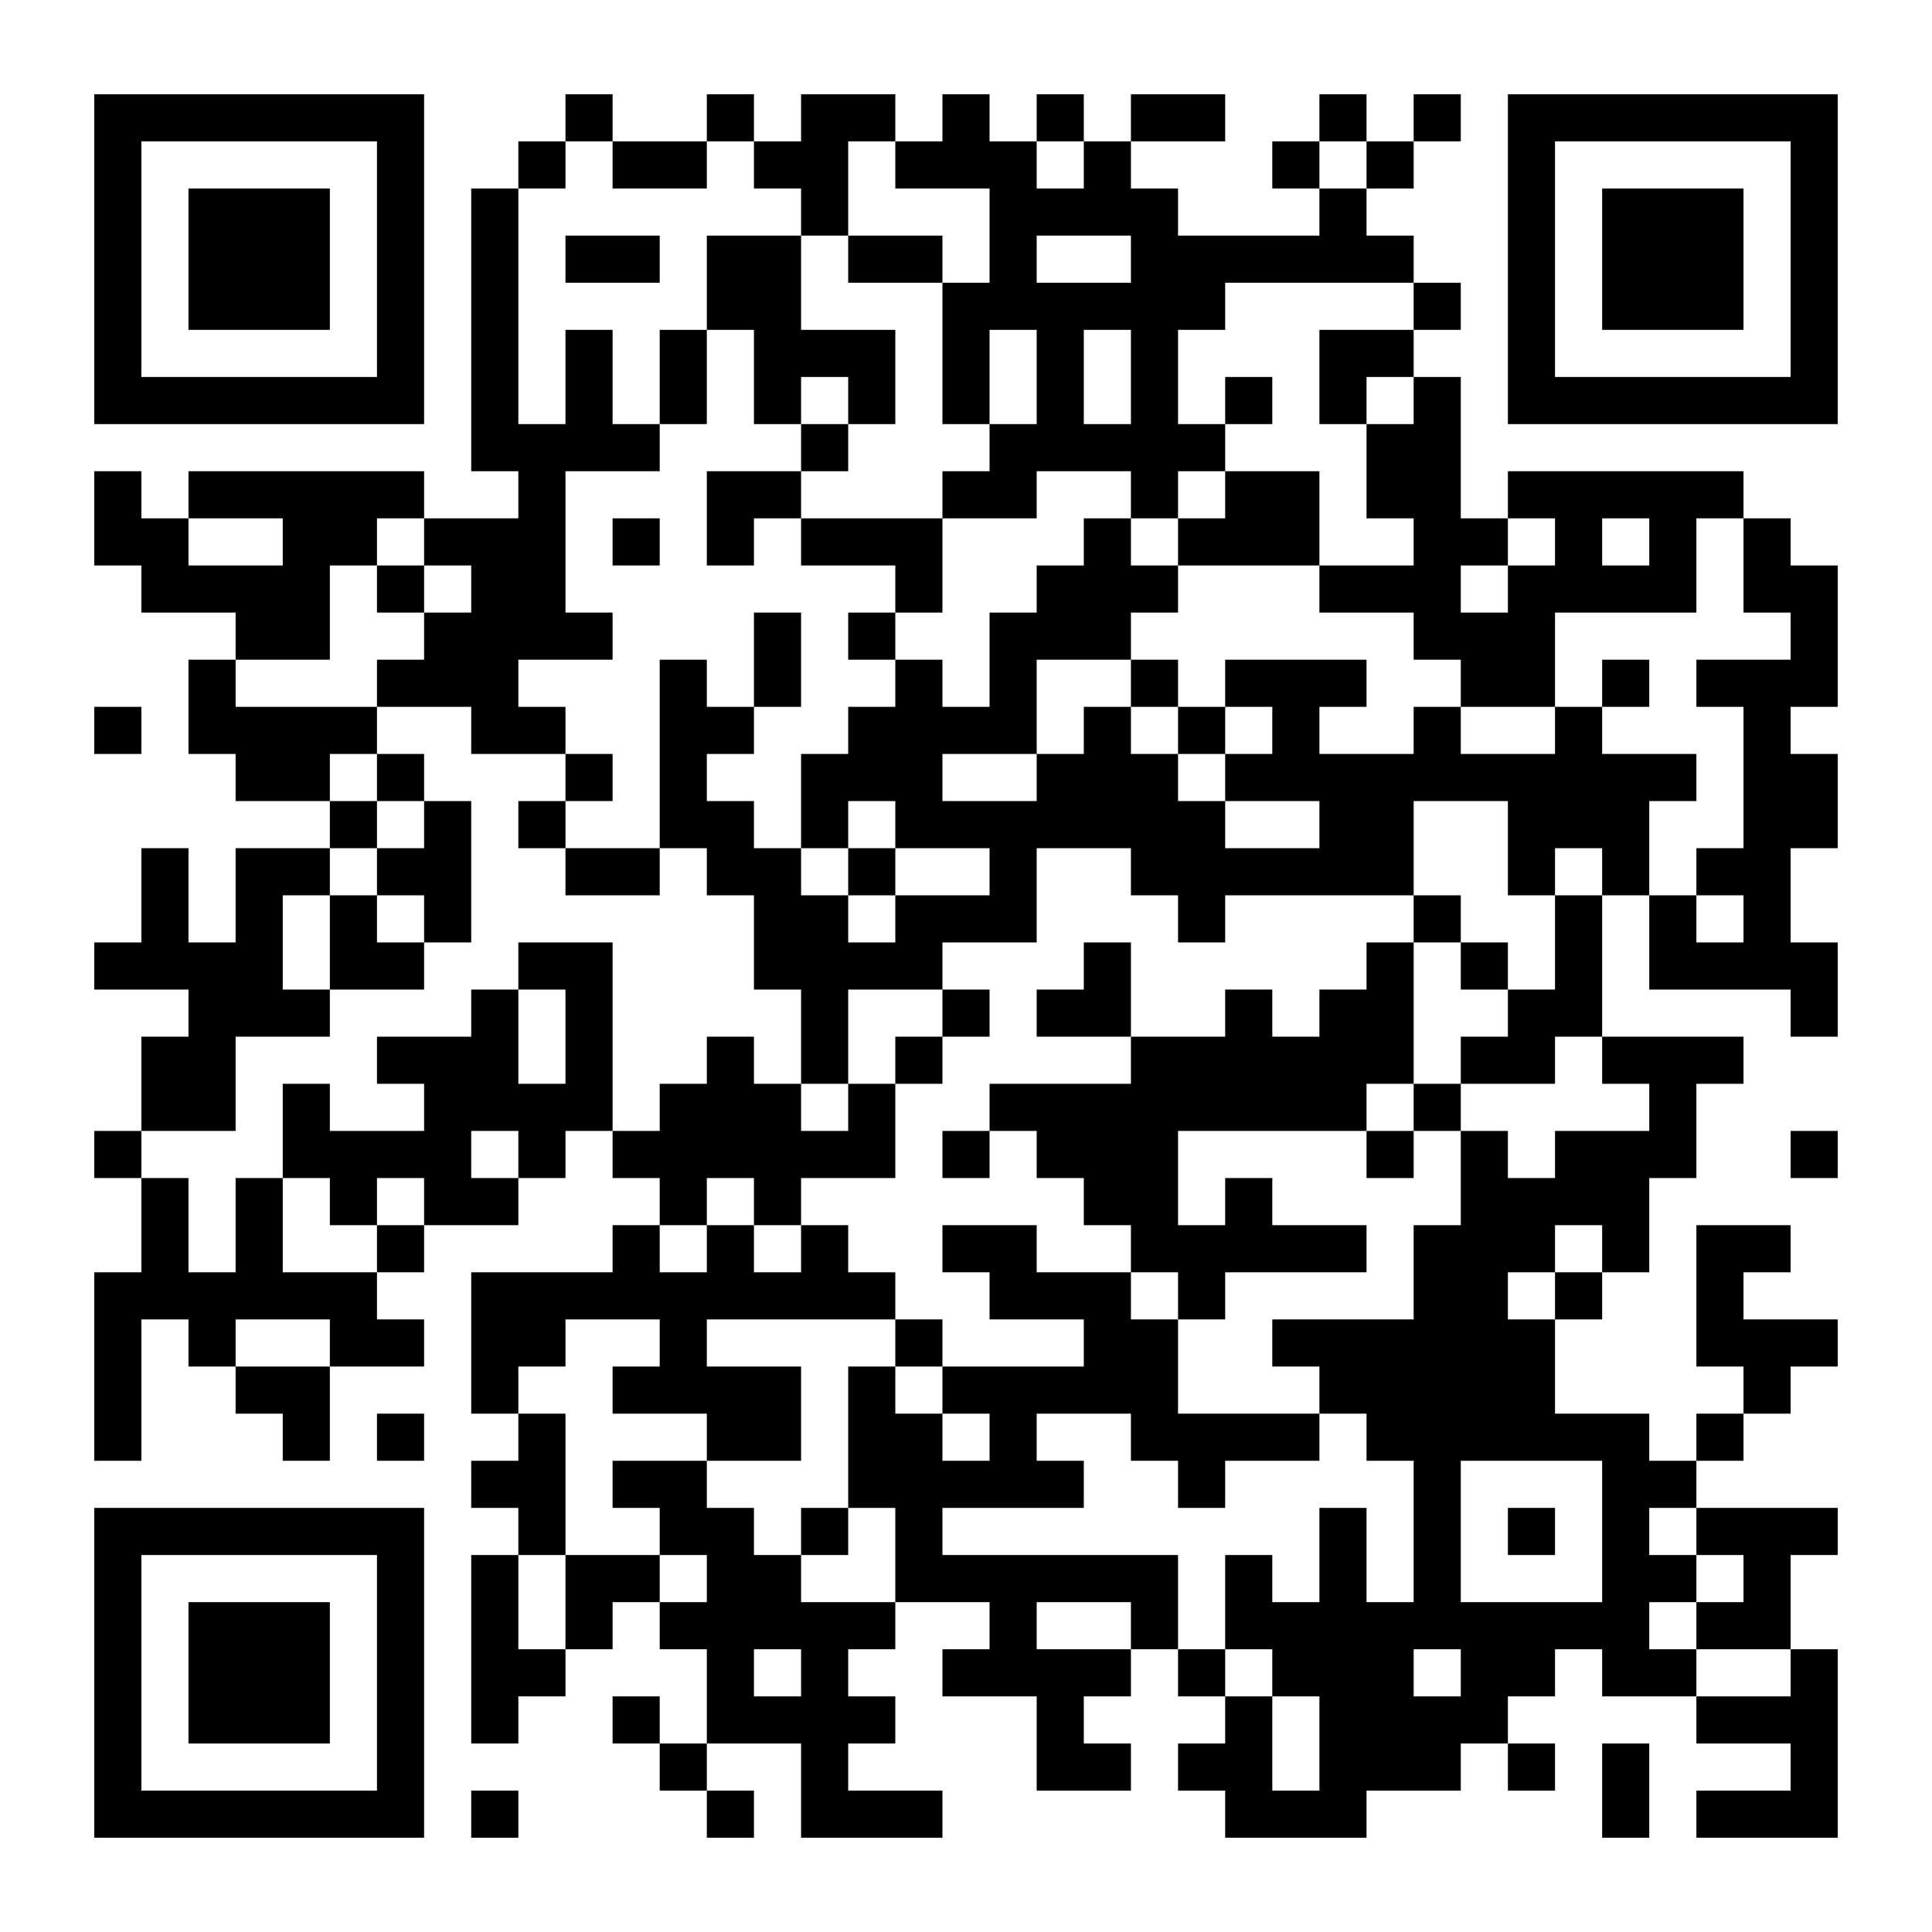
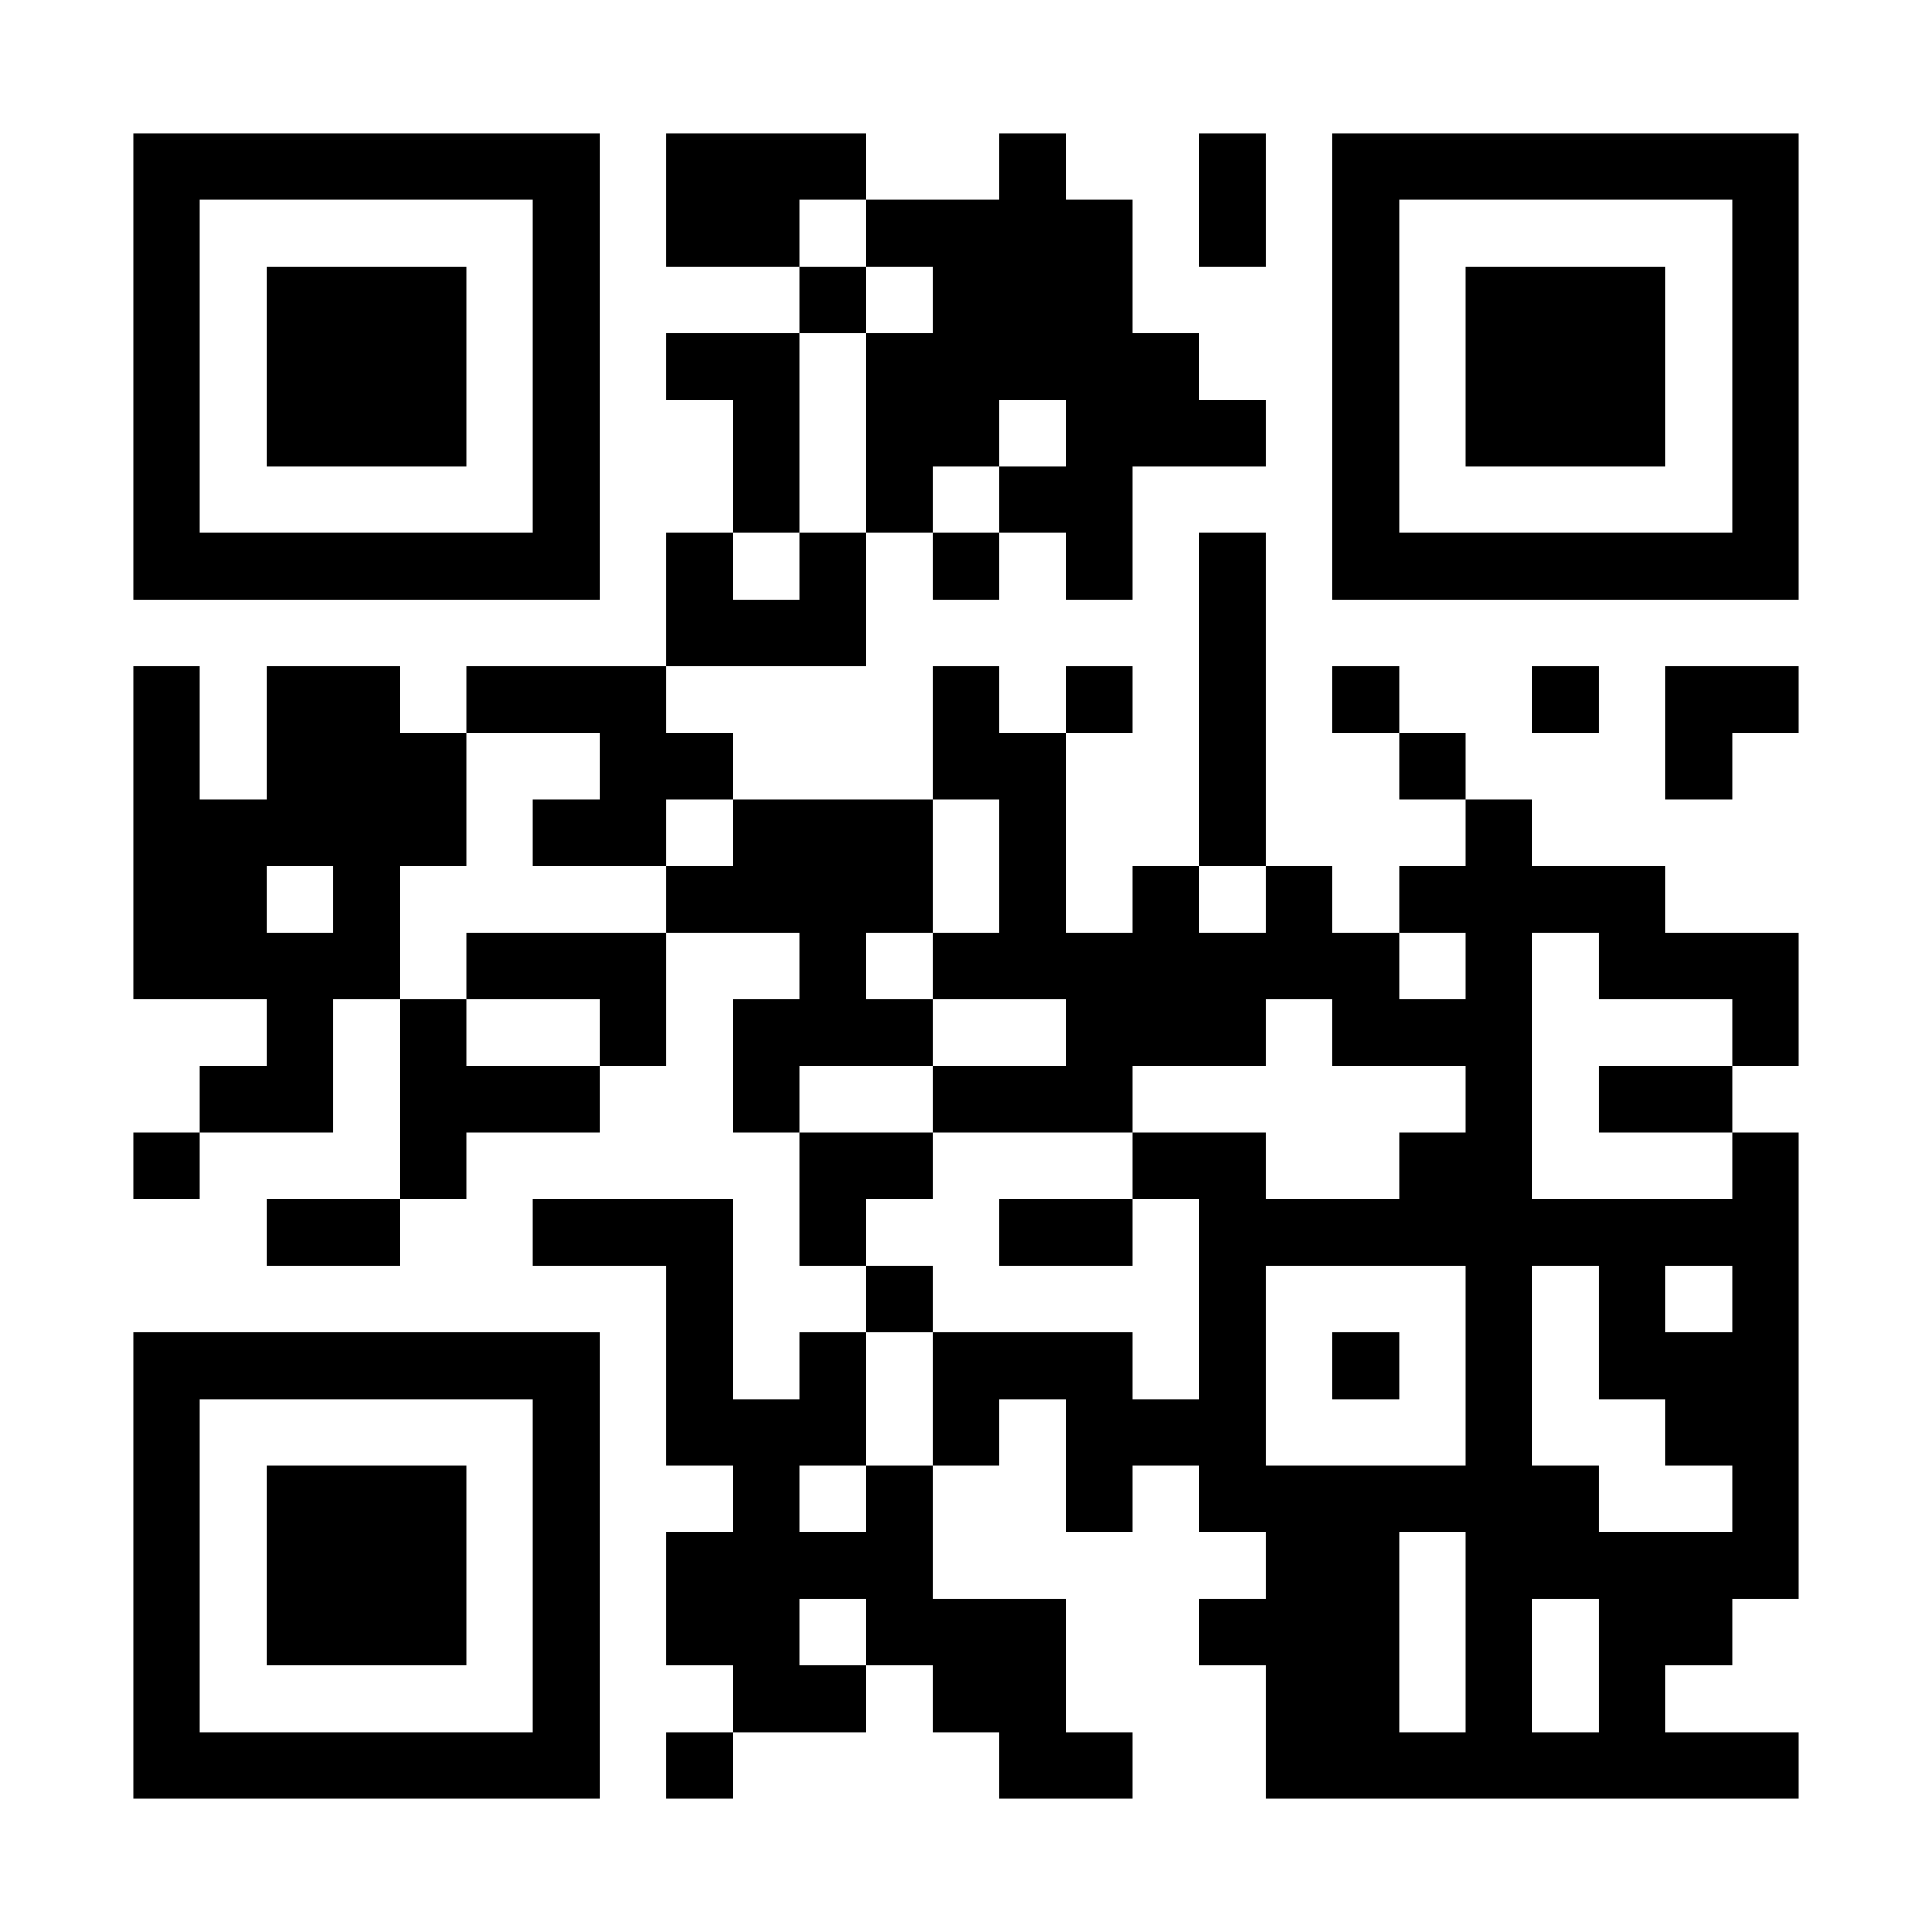
- <svg xmlns="http://www.w3.org/2000/svg" width="41mm" height="41mm" version="1.1" viewBox="0 0 41 41">
-   <path d="M2,2H3V3H2zM3,2H4V3H3zM4,2H5V3H4zM5,2H6V3H5zM6,2H7V3H6zM7,2H8V3H7zM8,2H9V3H8zM12,2H13V3H12zM15,2H16V3H15zM17,2H18V3H17zM18,2H19V3H18zM20,2H21V3H20zM22,2H23V3H22zM24,2H25V3H24zM25,2H26V3H25zM28,2H29V3H28zM30,2H31V3H30zM32,2H33V3H32zM33,2H34V3H33zM34,2H35V3H34zM35,2H36V3H35zM36,2H37V3H36zM37,2H38V3H37zM38,2H39V3H38zM2,3H3V4H2zM8,3H9V4H8zM11,3H12V4H11zM13,3H14V4H13zM14,3H15V4H14zM16,3H17V4H16zM17,3H18V4H17zM19,3H20V4H19zM20,3H21V4H20zM21,3H22V4H21zM23,3H24V4H23zM27,3H28V4H27zM29,3H30V4H29zM32,3H33V4H32zM38,3H39V4H38zM2,4H3V5H2zM4,4H5V5H4zM5,4H6V5H5zM6,4H7V5H6zM8,4H9V5H8zM10,4H11V5H10zM17,4H18V5H17zM21,4H22V5H21zM22,4H23V5H22zM23,4H24V5H23zM24,4H25V5H24zM28,4H29V5H28zM32,4H33V5H32zM34,4H35V5H34zM35,4H36V5H35zM36,4H37V5H36zM38,4H39V5H38zM2,5H3V6H2zM4,5H5V6H4zM5,5H6V6H5zM6,5H7V6H6zM8,5H9V6H8zM10,5H11V6H10zM12,5H13V6H12zM13,5H14V6H13zM15,5H16V6H15zM16,5H17V6H16zM18,5H19V6H18zM19,5H20V6H19zM21,5H22V6H21zM24,5H25V6H24zM25,5H26V6H25zM26,5H27V6H26zM27,5H28V6H27zM28,5H29V6H28zM29,5H30V6H29zM32,5H33V6H32zM34,5H35V6H34zM35,5H36V6H35zM36,5H37V6H36zM38,5H39V6H38zM2,6H3V7H2zM4,6H5V7H4zM5,6H6V7H5zM6,6H7V7H6zM8,6H9V7H8zM10,6H11V7H10zM15,6H16V7H15zM16,6H17V7H16zM20,6H21V7H20zM21,6H22V7H21zM22,6H23V7H22zM23,6H24V7H23zM24,6H25V7H24zM25,6H26V7H25zM30,6H31V7H30zM32,6H33V7H32zM34,6H35V7H34zM35,6H36V7H35zM36,6H37V7H36zM38,6H39V7H38zM2,7H3V8H2zM8,7H9V8H8zM10,7H11V8H10zM12,7H13V8H12zM14,7H15V8H14zM16,7H17V8H16zM17,7H18V8H17zM18,7H19V8H18zM20,7H21V8H20zM22,7H23V8H22zM24,7H25V8H24zM28,7H29V8H28zM29,7H30V8H29zM32,7H33V8H32zM38,7H39V8H38zM2,8H3V9H2zM3,8H4V9H3zM4,8H5V9H4zM5,8H6V9H5zM6,8H7V9H6zM7,8H8V9H7zM8,8H9V9H8zM10,8H11V9H10zM12,8H13V9H12zM14,8H15V9H14zM16,8H17V9H16zM18,8H19V9H18zM20,8H21V9H20zM22,8H23V9H22zM24,8H25V9H24zM26,8H27V9H26zM28,8H29V9H28zM30,8H31V9H30zM32,8H33V9H32zM33,8H34V9H33zM34,8H35V9H34zM35,8H36V9H35zM36,8H37V9H36zM37,8H38V9H37zM38,8H39V9H38zM10,9H11V10H10zM11,9H12V10H11zM12,9H13V10H12zM13,9H14V10H13zM17,9H18V10H17zM21,9H22V10H21zM22,9H23V10H22zM23,9H24V10H23zM24,9H25V10H24zM25,9H26V10H25zM29,9H30V10H29zM30,9H31V10H30zM2,10H3V11H2zM4,10H5V11H4zM5,10H6V11H5zM6,10H7V11H6zM7,10H8V11H7zM8,10H9V11H8zM11,10H12V11H11zM15,10H16V11H15zM16,10H17V11H16zM20,10H21V11H20zM21,10H22V11H21zM24,10H25V11H24zM26,10H27V11H26zM27,10H28V11H27zM29,10H30V11H29zM30,10H31V11H30zM32,10H33V11H32zM33,10H34V11H33zM34,10H35V11H34zM35,10H36V11H35zM36,10H37V11H36zM2,11H3V12H2zM3,11H4V12H3zM6,11H7V12H6zM7,11H8V12H7zM9,11H10V12H9zM10,11H11V12H10zM11,11H12V12H11zM13,11H14V12H13zM15,11H16V12H15zM17,11H18V12H17zM18,11H19V12H18zM19,11H20V12H19zM23,11H24V12H23zM25,11H26V12H25zM26,11H27V12H26zM27,11H28V12H27zM30,11H31V12H30zM31,11H32V12H31zM33,11H34V12H33zM35,11H36V12H35zM37,11H38V12H37zM3,12H4V13H3zM4,12H5V13H4zM5,12H6V13H5zM6,12H7V13H6zM8,12H9V13H8zM10,12H11V13H10zM11,12H12V13H11zM19,12H20V13H19zM22,12H23V13H22zM23,12H24V13H23zM24,12H25V13H24zM28,12H29V13H28zM29,12H30V13H29zM30,12H31V13H30zM32,12H33V13H32zM33,12H34V13H33zM34,12H35V13H34zM35,12H36V13H35zM37,12H38V13H37zM38,12H39V13H38zM5,13H6V14H5zM6,13H7V14H6zM9,13H10V14H9zM10,13H11V14H10zM11,13H12V14H11zM12,13H13V14H12zM16,13H17V14H16zM18,13H19V14H18zM21,13H22V14H21zM22,13H23V14H22zM23,13H24V14H23zM30,13H31V14H30zM31,13H32V14H31zM32,13H33V14H32zM38,13H39V14H38zM4,14H5V15H4zM8,14H9V15H8zM9,14H10V15H9zM10,14H11V15H10zM14,14H15V15H14zM16,14H17V15H16zM19,14H20V15H19zM21,14H22V15H21zM24,14H25V15H24zM26,14H27V15H26zM27,14H28V15H27zM28,14H29V15H28zM31,14H32V15H31zM32,14H33V15H32zM34,14H35V15H34zM36,14H37V15H36zM37,14H38V15H37zM38,14H39V15H38zM2,15H3V16H2zM4,15H5V16H4zM5,15H6V16H5zM6,15H7V16H6zM7,15H8V16H7zM10,15H11V16H10zM11,15H12V16H11zM14,15H15V16H14zM15,15H16V16H15zM18,15H19V16H18zM19,15H20V16H19zM20,15H21V16H20zM21,15H22V16H21zM23,15H24V16H23zM25,15H26V16H25zM27,15H28V16H27zM30,15H31V16H30zM33,15H34V16H33zM37,15H38V16H37zM5,16H6V17H5zM6,16H7V17H6zM8,16H9V17H8zM12,16H13V17H12zM14,16H15V17H14zM17,16H18V17H17zM18,16H19V17H18zM19,16H20V17H19zM22,16H23V17H22zM23,16H24V17H23zM24,16H25V17H24zM26,16H27V17H26zM27,16H28V17H27zM28,16H29V17H28zM29,16H30V17H29zM30,16H31V17H30zM31,16H32V17H31zM32,16H33V17H32zM33,16H34V17H33zM34,16H35V17H34zM35,16H36V17H35zM37,16H38V17H37zM38,16H39V17H38zM7,17H8V18H7zM9,17H10V18H9zM11,17H12V18H11zM14,17H15V18H14zM15,17H16V18H15zM17,17H18V18H17zM19,17H20V18H19zM20,17H21V18H20zM21,17H22V18H21zM22,17H23V18H22zM23,17H24V18H23zM24,17H25V18H24zM25,17H26V18H25zM28,17H29V18H28zM29,17H30V18H29zM32,17H33V18H32zM33,17H34V18H33zM34,17H35V18H34zM37,17H38V18H37zM38,17H39V18H38zM3,18H4V19H3zM5,18H6V19H5zM6,18H7V19H6zM8,18H9V19H8zM9,18H10V19H9zM12,18H13V19H12zM13,18H14V19H13zM15,18H16V19H15zM16,18H17V19H16zM18,18H19V19H18zM21,18H22V19H21zM24,18H25V19H24zM25,18H26V19H25zM26,18H27V19H26zM27,18H28V19H27zM28,18H29V19H28zM29,18H30V19H29zM32,18H33V19H32zM34,18H35V19H34zM36,18H37V19H36zM37,18H38V19H37zM3,19H4V20H3zM5,19H6V20H5zM7,19H8V20H7zM9,19H10V20H9zM16,19H17V20H16zM17,19H18V20H17zM19,19H20V20H19zM20,19H21V20H20zM21,19H22V20H21zM25,19H26V20H25zM30,19H31V20H30zM33,19H34V20H33zM35,19H36V20H35zM37,19H38V20H37zM2,20H3V21H2zM3,20H4V21H3zM4,20H5V21H4zM5,20H6V21H5zM7,20H8V21H7zM8,20H9V21H8zM11,20H12V21H11zM12,20H13V21H12zM16,20H17V21H16zM17,20H18V21H17zM18,20H19V21H18zM19,20H20V21H19zM23,20H24V21H23zM29,20H30V21H29zM31,20H32V21H31zM33,20H34V21H33zM35,20H36V21H35zM36,20H37V21H36zM37,20H38V21H37zM38,20H39V21H38zM4,21H5V22H4zM5,21H6V22H5zM6,21H7V22H6zM10,21H11V22H10zM12,21H13V22H12zM17,21H18V22H17zM20,21H21V22H20zM22,21H23V22H22zM23,21H24V22H23zM26,21H27V22H26zM28,21H29V22H28zM29,21H30V22H29zM32,21H33V22H32zM33,21H34V22H33zM38,21H39V22H38zM3,22H4V23H3zM4,22H5V23H4zM8,22H9V23H8zM9,22H10V23H9zM10,22H11V23H10zM12,22H13V23H12zM15,22H16V23H15zM17,22H18V23H17zM19,22H20V23H19zM24,22H25V23H24zM25,22H26V23H25zM26,22H27V23H26zM27,22H28V23H27zM28,22H29V23H28zM29,22H30V23H29zM31,22H32V23H31zM32,22H33V23H32zM34,22H35V23H34zM35,22H36V23H35zM36,22H37V23H36zM3,23H4V24H3zM4,23H5V24H4zM6,23H7V24H6zM9,23H10V24H9zM10,23H11V24H10zM11,23H12V24H11zM12,23H13V24H12zM14,23H15V24H14zM15,23H16V24H15zM16,23H17V24H16zM18,23H19V24H18zM21,23H22V24H21zM22,23H23V24H22zM23,23H24V24H23zM24,23H25V24H24zM25,23H26V24H25zM26,23H27V24H26zM27,23H28V24H27zM28,23H29V24H28zM30,23H31V24H30zM35,23H36V24H35zM2,24H3V25H2zM6,24H7V25H6zM7,24H8V25H7zM8,24H9V25H8zM9,24H10V25H9zM11,24H12V25H11zM13,24H14V25H13zM14,24H15V25H14zM15,24H16V25H15zM16,24H17V25H16zM17,24H18V25H17zM18,24H19V25H18zM20,24H21V25H20zM22,24H23V25H22zM23,24H24V25H23zM24,24H25V25H24zM29,24H30V25H29zM31,24H32V25H31zM33,24H34V25H33zM34,24H35V25H34zM35,24H36V25H35zM38,24H39V25H38zM3,25H4V26H3zM5,25H6V26H5zM7,25H8V26H7zM9,25H10V26H9zM10,25H11V26H10zM14,25H15V26H14zM16,25H17V26H16zM23,25H24V26H23zM24,25H25V26H24zM26,25H27V26H26zM31,25H32V26H31zM32,25H33V26H32zM33,25H34V26H33zM34,25H35V26H34zM3,26H4V27H3zM5,26H6V27H5zM8,26H9V27H8zM13,26H14V27H13zM15,26H16V27H15zM17,26H18V27H17zM20,26H21V27H20zM21,26H22V27H21zM24,26H25V27H24zM25,26H26V27H25zM26,26H27V27H26zM27,26H28V27H27zM28,26H29V27H28zM30,26H31V27H30zM31,26H32V27H31zM32,26H33V27H32zM34,26H35V27H34zM36,26H37V27H36zM37,26H38V27H37zM2,27H3V28H2zM3,27H4V28H3zM4,27H5V28H4zM5,27H6V28H5zM6,27H7V28H6zM7,27H8V28H7zM10,27H11V28H10zM11,27H12V28H11zM12,27H13V28H12zM13,27H14V28H13zM14,27H15V28H14zM15,27H16V28H15zM16,27H17V28H16zM17,27H18V28H17zM18,27H19V28H18zM21,27H22V28H21zM22,27H23V28H22zM23,27H24V28H23zM25,27H26V28H25zM30,27H31V28H30zM31,27H32V28H31zM33,27H34V28H33zM36,27H37V28H36zM2,28H3V29H2zM4,28H5V29H4zM7,28H8V29H7zM8,28H9V29H8zM10,28H11V29H10zM11,28H12V29H11zM14,28H15V29H14zM19,28H20V29H19zM23,28H24V29H23zM24,28H25V29H24zM27,28H28V29H27zM28,28H29V29H28zM29,28H30V29H29zM30,28H31V29H30zM31,28H32V29H31zM32,28H33V29H32zM36,28H37V29H36zM37,28H38V29H37zM38,28H39V29H38zM2,29H3V30H2zM5,29H6V30H5zM6,29H7V30H6zM10,29H11V30H10zM13,29H14V30H13zM14,29H15V30H14zM15,29H16V30H15zM16,29H17V30H16zM18,29H19V30H18zM20,29H21V30H20zM21,29H22V30H21zM22,29H23V30H22zM23,29H24V30H23zM24,29H25V30H24zM28,29H29V30H28zM29,29H30V30H29zM30,29H31V30H30zM31,29H32V30H31zM32,29H33V30H32zM37,29H38V30H37zM2,30H3V31H2zM6,30H7V31H6zM8,30H9V31H8zM11,30H12V31H11zM15,30H16V31H15zM16,30H17V31H16zM18,30H19V31H18zM19,30H20V31H19zM21,30H22V31H21zM24,30H25V31H24zM25,30H26V31H25zM26,30H27V31H26zM27,30H28V31H27zM29,30H30V31H29zM30,30H31V31H30zM31,30H32V31H31zM32,30H33V31H32zM33,30H34V31H33zM34,30H35V31H34zM36,30H37V31H36zM10,31H11V32H10zM11,31H12V32H11zM13,31H14V32H13zM14,31H15V32H14zM18,31H19V32H18zM19,31H20V32H19zM20,31H21V32H20zM21,31H22V32H21zM22,31H23V32H22zM25,31H26V32H25zM30,31H31V32H30zM34,31H35V32H34zM35,31H36V32H35zM2,32H3V33H2zM3,32H4V33H3zM4,32H5V33H4zM5,32H6V33H5zM6,32H7V33H6zM7,32H8V33H7zM8,32H9V33H8zM11,32H12V33H11zM14,32H15V33H14zM15,32H16V33H15zM17,32H18V33H17zM19,32H20V33H19zM28,32H29V33H28zM30,32H31V33H30zM32,32H33V33H32zM34,32H35V33H34zM36,32H37V33H36zM37,32H38V33H37zM38,32H39V33H38zM2,33H3V34H2zM8,33H9V34H8zM10,33H11V34H10zM12,33H13V34H12zM13,33H14V34H13zM15,33H16V34H15zM16,33H17V34H16zM19,33H20V34H19zM20,33H21V34H20zM21,33H22V34H21zM22,33H23V34H22zM23,33H24V34H23zM24,33H25V34H24zM26,33H27V34H26zM28,33H29V34H28zM30,33H31V34H30zM34,33H35V34H34zM35,33H36V34H35zM37,33H38V34H37zM2,34H3V35H2zM4,34H5V35H4zM5,34H6V35H5zM6,34H7V35H6zM8,34H9V35H8zM10,34H11V35H10zM12,34H13V35H12zM14,34H15V35H14zM15,34H16V35H15zM16,34H17V35H16zM17,34H18V35H17zM18,34H19V35H18zM21,34H22V35H21zM24,34H25V35H24zM26,34H27V35H26zM27,34H28V35H27zM28,34H29V35H28zM29,34H30V35H29zM30,34H31V35H30zM31,34H32V35H31zM32,34H33V35H32zM33,34H34V35H33zM34,34H35V35H34zM36,34H37V35H36zM37,34H38V35H37zM2,35H3V36H2zM4,35H5V36H4zM5,35H6V36H5zM6,35H7V36H6zM8,35H9V36H8zM10,35H11V36H10zM11,35H12V36H11zM15,35H16V36H15zM17,35H18V36H17zM20,35H21V36H20zM21,35H22V36H21zM22,35H23V36H22zM23,35H24V36H23zM25,35H26V36H25zM27,35H28V36H27zM28,35H29V36H28zM29,35H30V36H29zM31,35H32V36H31zM32,35H33V36H32zM34,35H35V36H34zM35,35H36V36H35zM38,35H39V36H38zM2,36H3V37H2zM4,36H5V37H4zM5,36H6V37H5zM6,36H7V37H6zM8,36H9V37H8zM10,36H11V37H10zM13,36H14V37H13zM15,36H16V37H15zM16,36H17V37H16zM17,36H18V37H17zM18,36H19V37H18zM22,36H23V37H22zM26,36H27V37H26zM28,36H29V37H28zM29,36H30V37H29zM30,36H31V37H30zM31,36H32V37H31zM36,36H37V37H36zM37,36H38V37H37zM38,36H39V37H38zM2,37H3V38H2zM8,37H9V38H8zM14,37H15V38H14zM17,37H18V38H17zM22,37H23V38H22zM23,37H24V38H23zM25,37H26V38H25zM26,37H27V38H26zM28,37H29V38H28zM29,37H30V38H29zM30,37H31V38H30zM32,37H33V38H32zM34,37H35V38H34zM38,37H39V38H38zM2,38H3V39H2zM3,38H4V39H3zM4,38H5V39H4zM5,38H6V39H5zM6,38H7V39H6zM7,38H8V39H7zM8,38H9V39H8zM10,38H11V39H10zM15,38H16V39H15zM17,38H18V39H17zM18,38H19V39H18zM19,38H20V39H19zM26,38H27V39H26zM27,38H28V39H27zM28,38H29V39H28zM34,38H35V39H34zM36,38H37V39H36zM37,38H38V39H37zM38,38H39V39H38z" id="qr-path" fill="#000000" fill-opacity="1" fill-rule="nonzero" stroke="none" />
+ <svg xmlns="http://www.w3.org/2000/svg" width="29mm" height="29mm" version="1.1" viewBox="0 0 29 29">
+   <path d="M2,2H3V3H2zM3,2H4V3H3zM4,2H5V3H4zM5,2H6V3H5zM6,2H7V3H6zM7,2H8V3H7zM8,2H9V3H8zM10,2H11V3H10zM11,2H12V3H11zM12,2H13V3H12zM15,2H16V3H15zM18,2H19V3H18zM20,2H21V3H20zM21,2H22V3H21zM22,2H23V3H22zM23,2H24V3H23zM24,2H25V3H24zM25,2H26V3H25zM26,2H27V3H26zM2,3H3V4H2zM8,3H9V4H8zM10,3H11V4H10zM11,3H12V4H11zM13,3H14V4H13zM14,3H15V4H14zM15,3H16V4H15zM16,3H17V4H16zM18,3H19V4H18zM20,3H21V4H20zM26,3H27V4H26zM2,4H3V5H2zM4,4H5V5H4zM5,4H6V5H5zM6,4H7V5H6zM8,4H9V5H8zM12,4H13V5H12zM14,4H15V5H14zM15,4H16V5H15zM16,4H17V5H16zM20,4H21V5H20zM22,4H23V5H22zM23,4H24V5H23zM24,4H25V5H24zM26,4H27V5H26zM2,5H3V6H2zM4,5H5V6H4zM5,5H6V6H5zM6,5H7V6H6zM8,5H9V6H8zM10,5H11V6H10zM11,5H12V6H11zM13,5H14V6H13zM14,5H15V6H14zM15,5H16V6H15zM16,5H17V6H16zM17,5H18V6H17zM20,5H21V6H20zM22,5H23V6H22zM23,5H24V6H23zM24,5H25V6H24zM26,5H27V6H26zM2,6H3V7H2zM4,6H5V7H4zM5,6H6V7H5zM6,6H7V7H6zM8,6H9V7H8zM11,6H12V7H11zM13,6H14V7H13zM14,6H15V7H14zM16,6H17V7H16zM17,6H18V7H17zM18,6H19V7H18zM20,6H21V7H20zM22,6H23V7H22zM23,6H24V7H23zM24,6H25V7H24zM26,6H27V7H26zM2,7H3V8H2zM8,7H9V8H8zM11,7H12V8H11zM13,7H14V8H13zM15,7H16V8H15zM16,7H17V8H16zM20,7H21V8H20zM26,7H27V8H26zM2,8H3V9H2zM3,8H4V9H3zM4,8H5V9H4zM5,8H6V9H5zM6,8H7V9H6zM7,8H8V9H7zM8,8H9V9H8zM10,8H11V9H10zM12,8H13V9H12zM14,8H15V9H14zM16,8H17V9H16zM18,8H19V9H18zM20,8H21V9H20zM21,8H22V9H21zM22,8H23V9H22zM23,8H24V9H23zM24,8H25V9H24zM25,8H26V9H25zM26,8H27V9H26zM10,9H11V10H10zM11,9H12V10H11zM12,9H13V10H12zM18,9H19V10H18zM2,10H3V11H2zM4,10H5V11H4zM5,10H6V11H5zM7,10H8V11H7zM8,10H9V11H8zM9,10H10V11H9zM14,10H15V11H14zM16,10H17V11H16zM18,10H19V11H18zM20,10H21V11H20zM23,10H24V11H23zM25,10H26V11H25zM26,10H27V11H26zM2,11H3V12H2zM4,11H5V12H4zM5,11H6V12H5zM6,11H7V12H6zM9,11H10V12H9zM10,11H11V12H10zM14,11H15V12H14zM15,11H16V12H15zM18,11H19V12H18zM21,11H22V12H21zM25,11H26V12H25zM2,12H3V13H2zM3,12H4V13H3zM4,12H5V13H4zM5,12H6V13H5zM6,12H7V13H6zM8,12H9V13H8zM9,12H10V13H9zM11,12H12V13H11zM12,12H13V13H12zM13,12H14V13H13zM15,12H16V13H15zM18,12H19V13H18zM22,12H23V13H22zM2,13H3V14H2zM3,13H4V14H3zM5,13H6V14H5zM10,13H11V14H10zM11,13H12V14H11zM12,13H13V14H12zM13,13H14V14H13zM15,13H16V14H15zM17,13H18V14H17zM19,13H20V14H19zM21,13H22V14H21zM22,13H23V14H22zM23,13H24V14H23zM24,13H25V14H24zM2,14H3V15H2zM3,14H4V15H3zM4,14H5V15H4zM5,14H6V15H5zM7,14H8V15H7zM8,14H9V15H8zM9,14H10V15H9zM12,14H13V15H12zM14,14H15V15H14zM15,14H16V15H15zM16,14H17V15H16zM17,14H18V15H17zM18,14H19V15H18zM19,14H20V15H19zM20,14H21V15H20zM22,14H23V15H22zM24,14H25V15H24zM25,14H26V15H25zM26,14H27V15H26zM4,15H5V16H4zM6,15H7V16H6zM9,15H10V16H9zM11,15H12V16H11zM12,15H13V16H12zM13,15H14V16H13zM16,15H17V16H16zM17,15H18V16H17zM18,15H19V16H18zM20,15H21V16H20zM21,15H22V16H21zM22,15H23V16H22zM26,15H27V16H26zM3,16H4V17H3zM4,16H5V17H4zM6,16H7V17H6zM7,16H8V17H7zM8,16H9V17H8zM11,16H12V17H11zM14,16H15V17H14zM15,16H16V17H15zM16,16H17V17H16zM22,16H23V17H22zM24,16H25V17H24zM25,16H26V17H25zM2,17H3V18H2zM6,17H7V18H6zM12,17H13V18H12zM13,17H14V18H13zM17,17H18V18H17zM18,17H19V18H18zM21,17H22V18H21zM22,17H23V18H22zM26,17H27V18H26zM4,18H5V19H4zM5,18H6V19H5zM8,18H9V19H8zM9,18H10V19H9zM10,18H11V19H10zM12,18H13V19H12zM15,18H16V19H15zM16,18H17V19H16zM18,18H19V19H18zM19,18H20V19H19zM20,18H21V19H20zM21,18H22V19H21zM22,18H23V19H22zM23,18H24V19H23zM24,18H25V19H24zM25,18H26V19H25zM26,18H27V19H26zM10,19H11V20H10zM13,19H14V20H13zM18,19H19V20H18zM22,19H23V20H22zM24,19H25V20H24zM26,19H27V20H26zM2,20H3V21H2zM3,20H4V21H3zM4,20H5V21H4zM5,20H6V21H5zM6,20H7V21H6zM7,20H8V21H7zM8,20H9V21H8zM10,20H11V21H10zM12,20H13V21H12zM14,20H15V21H14zM15,20H16V21H15zM16,20H17V21H16zM18,20H19V21H18zM20,20H21V21H20zM22,20H23V21H22zM24,20H25V21H24zM25,20H26V21H25zM26,20H27V21H26zM2,21H3V22H2zM8,21H9V22H8zM10,21H11V22H10zM11,21H12V22H11zM12,21H13V22H12zM14,21H15V22H14zM16,21H17V22H16zM17,21H18V22H17zM18,21H19V22H18zM22,21H23V22H22zM25,21H26V22H25zM26,21H27V22H26zM2,22H3V23H2zM4,22H5V23H4zM5,22H6V23H5zM6,22H7V23H6zM8,22H9V23H8zM11,22H12V23H11zM13,22H14V23H13zM16,22H17V23H16zM18,22H19V23H18zM19,22H20V23H19zM20,22H21V23H20zM21,22H22V23H21zM22,22H23V23H22zM23,22H24V23H23zM26,22H27V23H26zM2,23H3V24H2zM4,23H5V24H4zM5,23H6V24H5zM6,23H7V24H6zM8,23H9V24H8zM10,23H11V24H10zM11,23H12V24H11zM12,23H13V24H12zM13,23H14V24H13zM19,23H20V24H19zM20,23H21V24H20zM22,23H23V24H22zM23,23H24V24H23zM24,23H25V24H24zM25,23H26V24H25zM26,23H27V24H26zM2,24H3V25H2zM4,24H5V25H4zM5,24H6V25H5zM6,24H7V25H6zM8,24H9V25H8zM10,24H11V25H10zM11,24H12V25H11zM13,24H14V25H13zM14,24H15V25H14zM15,24H16V25H15zM18,24H19V25H18zM19,24H20V25H19zM20,24H21V25H20zM22,24H23V25H22zM24,24H25V25H24zM25,24H26V25H25zM2,25H3V26H2zM8,25H9V26H8zM11,25H12V26H11zM12,25H13V26H12zM14,25H15V26H14zM15,25H16V26H15zM19,25H20V26H19zM20,25H21V26H20zM22,25H23V26H22zM24,25H25V26H24zM2,26H3V27H2zM3,26H4V27H3zM4,26H5V27H4zM5,26H6V27H5zM6,26H7V27H6zM7,26H8V27H7zM8,26H9V27H8zM10,26H11V27H10zM15,26H16V27H15zM16,26H17V27H16zM19,26H20V27H19zM20,26H21V27H20zM21,26H22V27H21zM22,26H23V27H22zM23,26H24V27H23zM24,26H25V27H24zM25,26H26V27H25zM26,26H27V27H26z" id="qr-path" fill="#000000" fill-opacity="1" fill-rule="nonzero" stroke="none" />
</svg>
